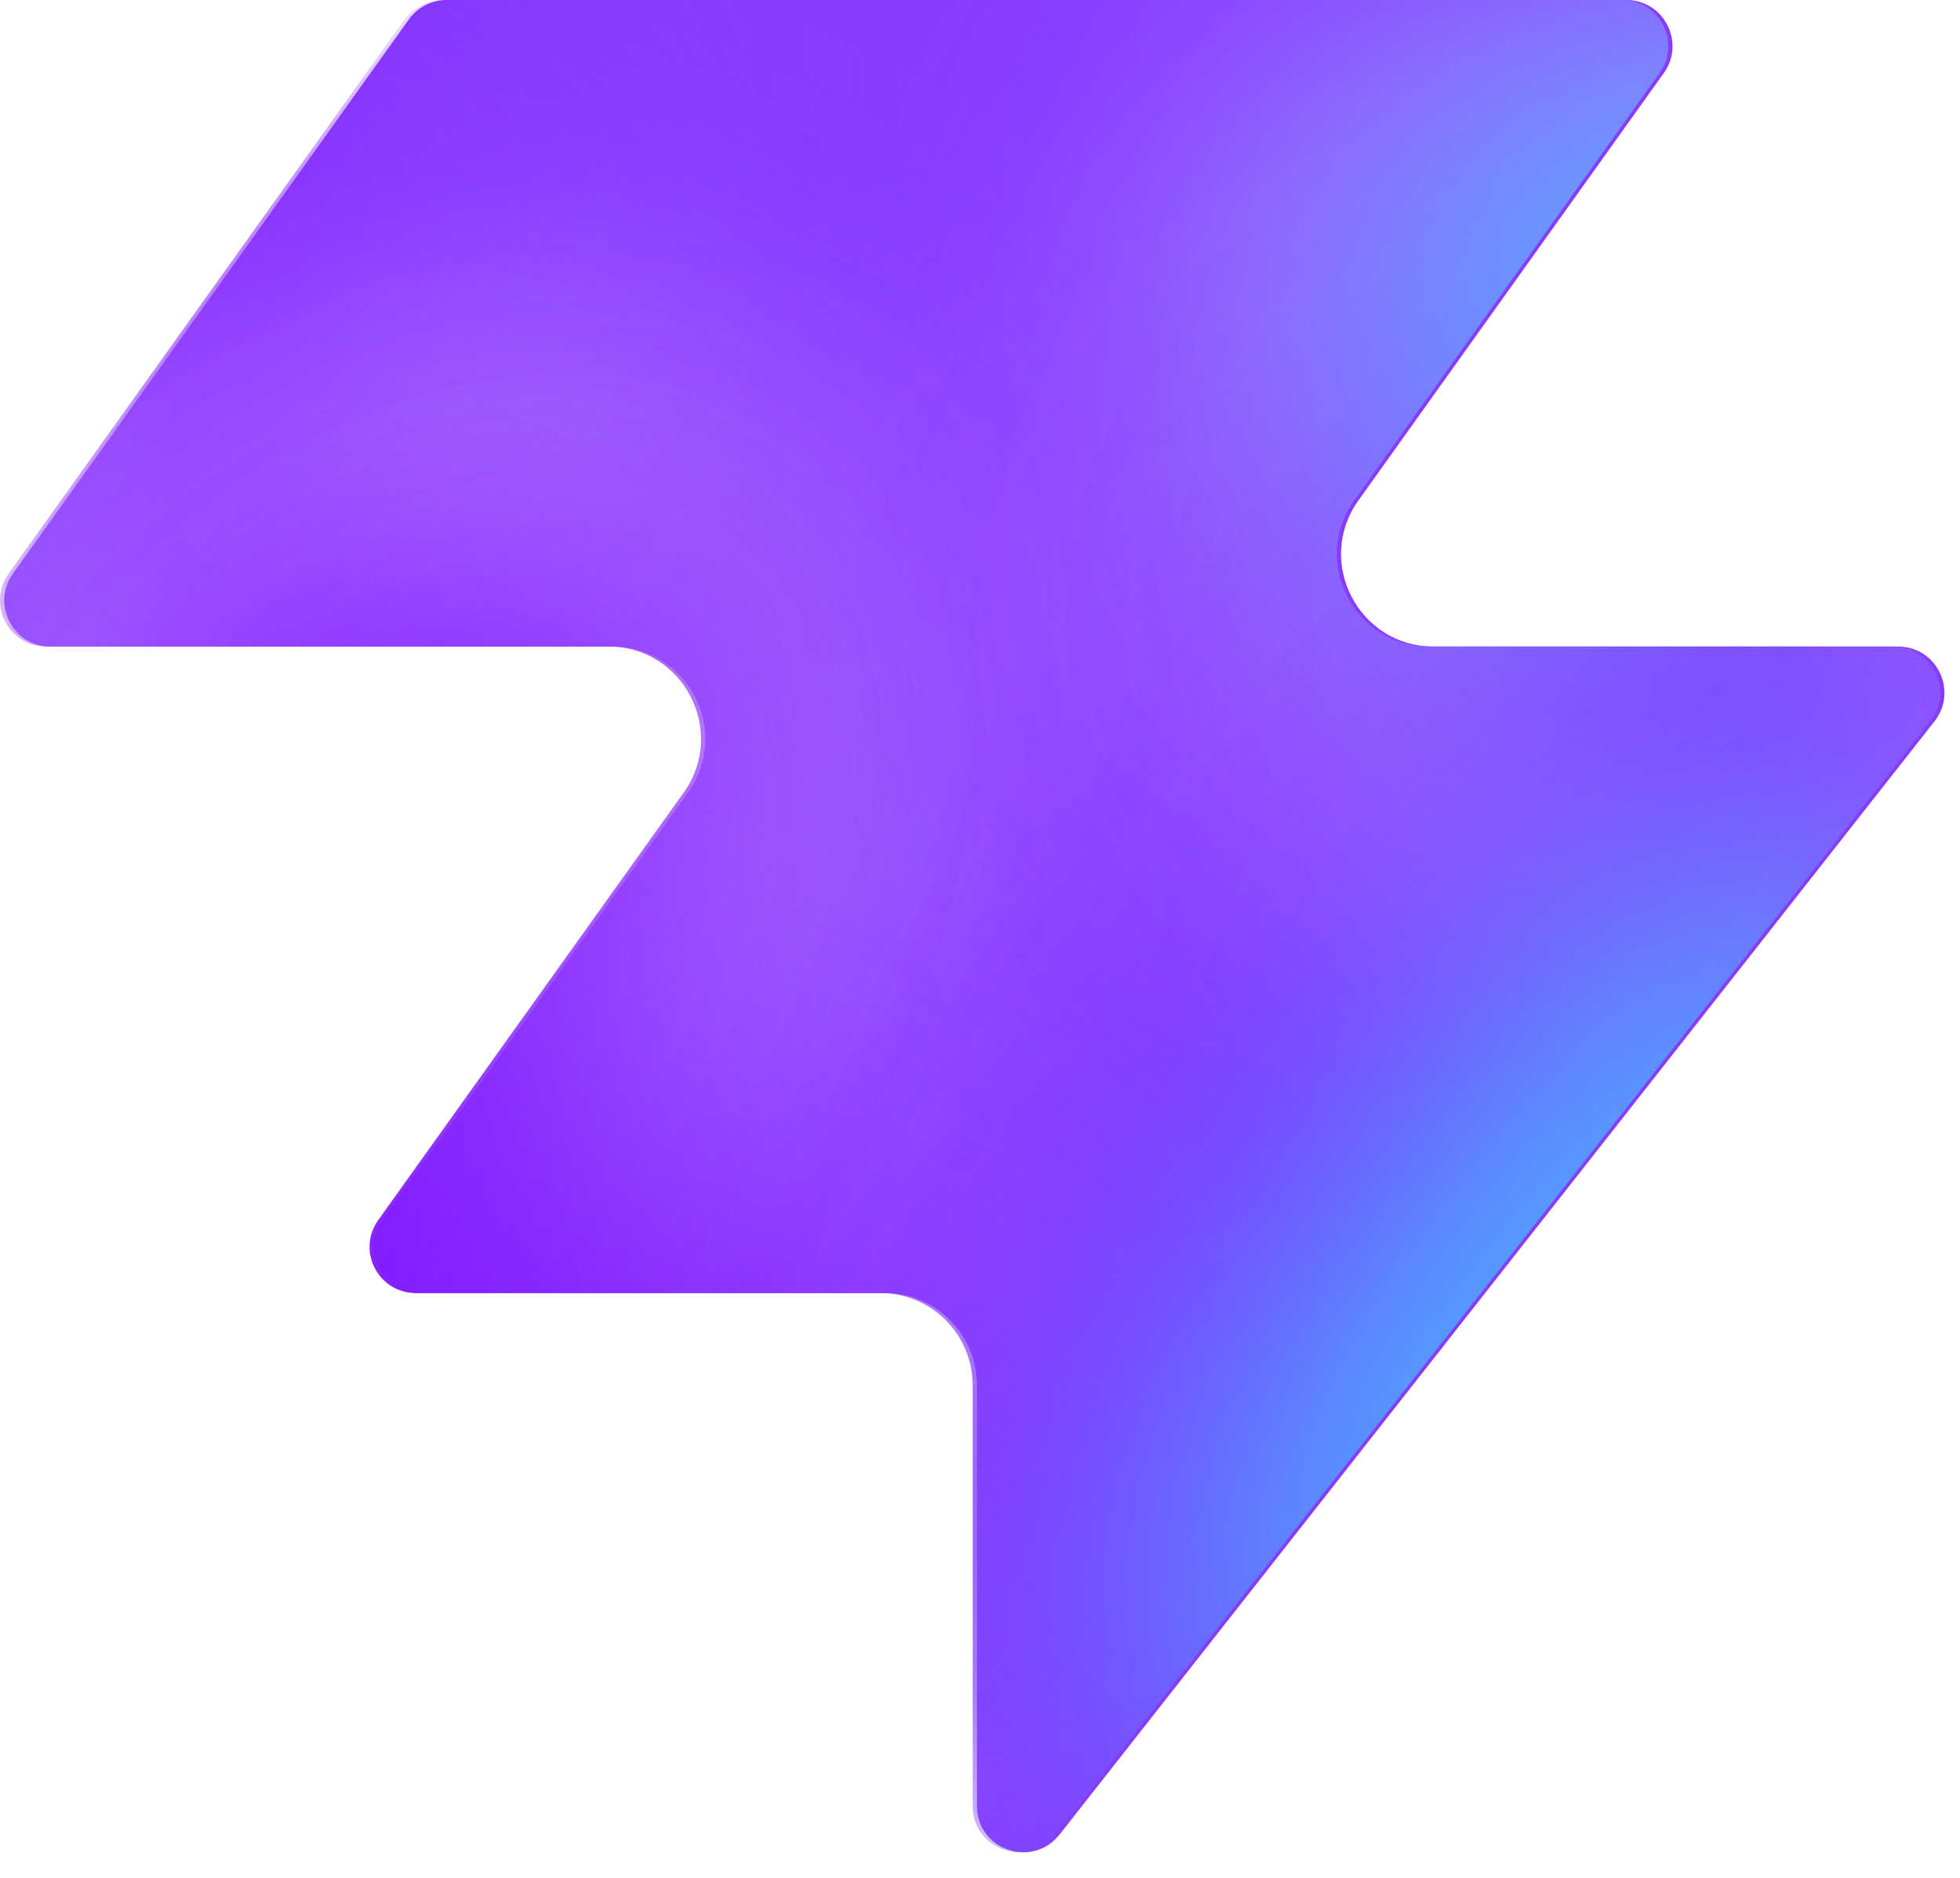
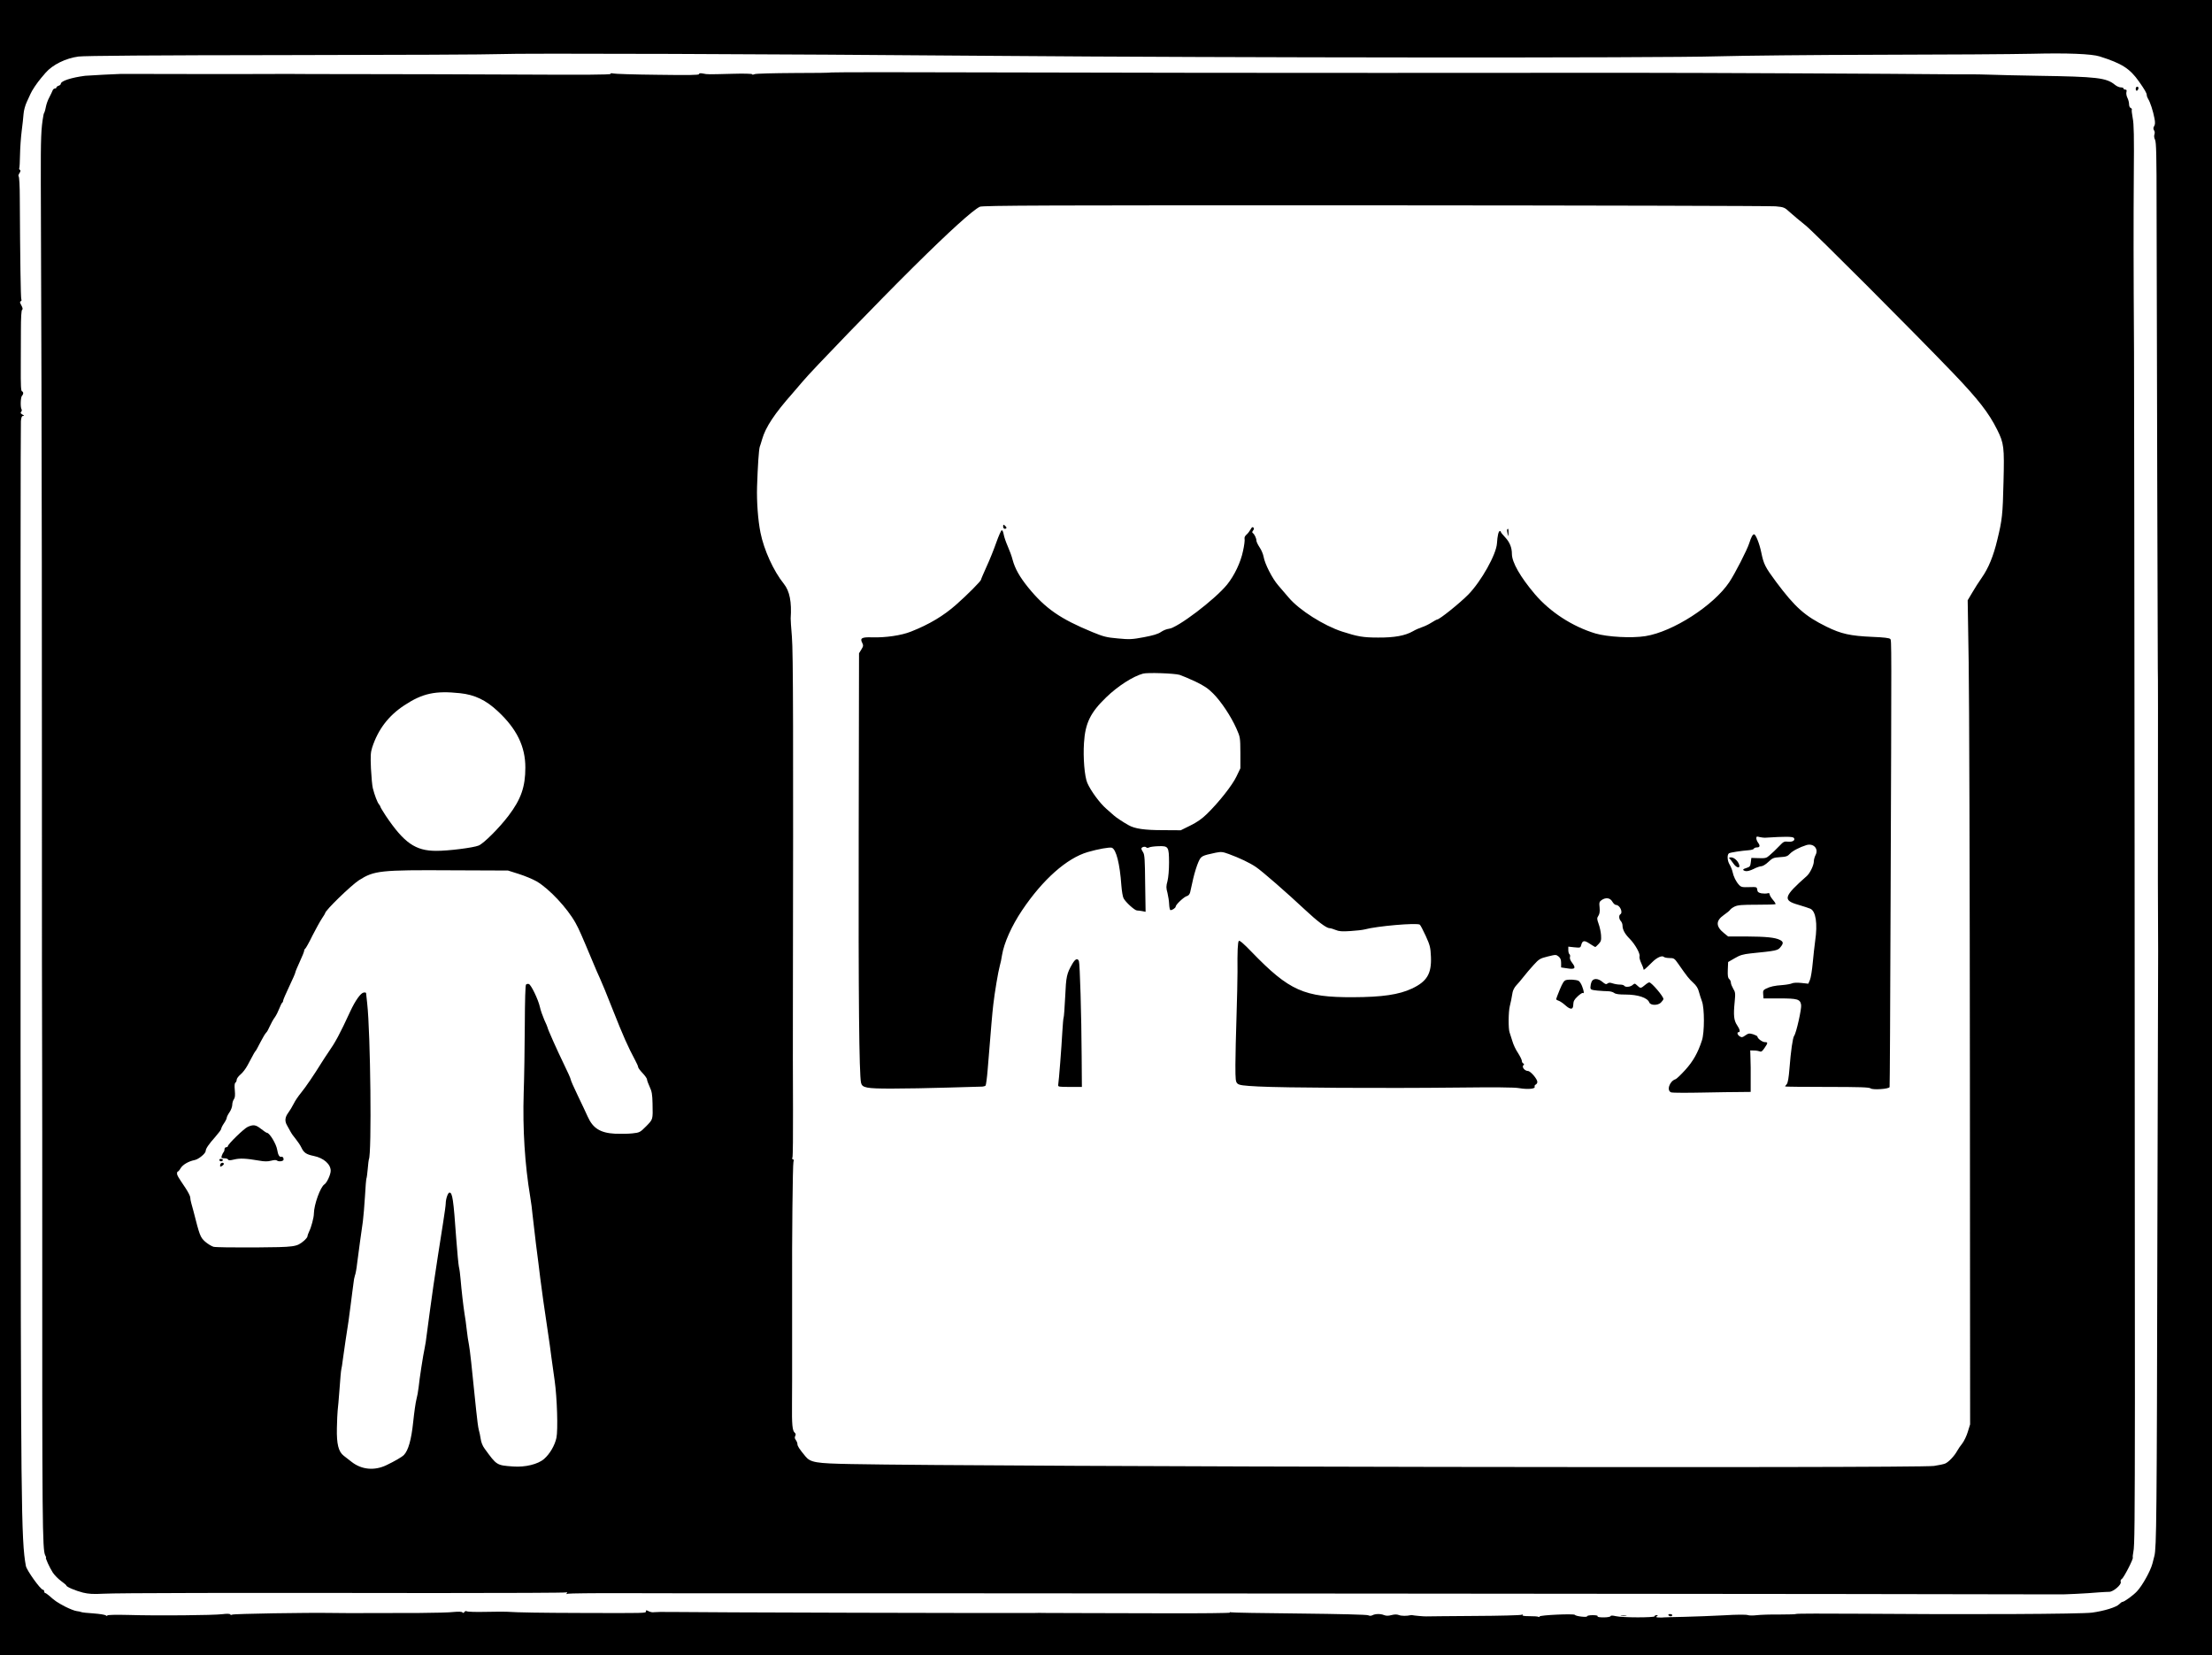
- <svg xmlns="http://www.w3.org/2000/svg" width="48" height="46" fill="none" viewBox="0 0 48 46">
-   <path fill="#863bff" d="M25.946 44.938c-.664.845-2.021.375-2.021-.698V33.937a2.26 2.26 0 0 0-2.262-2.262H10.287c-.92 0-1.456-1.04-.92-1.788l7.48-10.471c1.07-1.497 0-3.578-1.842-3.578H1.237c-.92 0-1.456-1.04-.92-1.788L10.013.474c.214-.297.556-.474.92-.474h28.894c.92 0 1.456 1.04.92 1.788l-7.48 10.471c-1.07 1.498 0 3.579 1.842 3.579h11.377c.943 0 1.473 1.088.89 1.83L25.947 44.94z" style="fill:#863bff;fill:color(display-p3 .525 .23 1);fill-opacity:1" />
-   <mask id="a" width="48" height="46" x="0" y="0" maskUnits="userSpaceOnUse" style="mask-type:alpha">
-     <path fill="#000" d="M25.842 44.938c-.664.844-2.021.375-2.021-.698V33.937a2.26 2.26 0 0 0-2.262-2.262H10.183c-.92 0-1.456-1.04-.92-1.788l7.48-10.471c1.07-1.498 0-3.579-1.842-3.579H1.133c-.92 0-1.456-1.04-.92-1.787L9.91.473c.214-.297.556-.474.92-.474h28.894c.92 0 1.456 1.04.92 1.788l-7.48 10.471c-1.07 1.498 0 3.578 1.842 3.578h11.377c.943 0 1.473 1.088.89 1.832L25.843 44.94z" style="fill:#000;fill-opacity:1" />
-   </mask>
-   <g mask="url(#a)">
-     <g filter="url(#b)">
-       <ellipse cx="5.508" cy="14.704" fill="#ede6ff" rx="5.508" ry="14.704" style="fill:#ede6ff;fill:color(display-p3 .927 .903 1);fill-opacity:1" transform="matrix(.00324 1 1 -.00324 -4.47 31.516)" />
-     </g>
-     <g filter="url(#c)">
-       <ellipse cx="10.399" cy="29.851" fill="#ede6ff" rx="10.399" ry="29.851" style="fill:#ede6ff;fill:color(display-p3 .927 .903 1);fill-opacity:1" transform="matrix(.00324 1 1 -.00324 -39.328 7.883)" />
-     </g>
-     <g filter="url(#d)">
-       <ellipse cx="5.508" cy="30.487" fill="#7e14ff" rx="5.508" ry="30.487" style="fill:#7e14ff;fill:color(display-p3 .492 .077 1);fill-opacity:1" transform="rotate(89.814 -25.913 -14.639)scale(1 -1)" />
-     </g>
-     <g filter="url(#e)">
-       <ellipse cx="5.508" cy="30.599" fill="#7e14ff" rx="5.508" ry="30.599" style="fill:#7e14ff;fill:color(display-p3 .492 .077 1);fill-opacity:1" transform="rotate(89.814 -32.644 -3.334)scale(1 -1)" />
-     </g>
-     <g filter="url(#f)">
-       <ellipse cx="5.508" cy="30.599" fill="#7e14ff" rx="5.508" ry="30.599" style="fill:#7e14ff;fill:color(display-p3 .492 .077 1);fill-opacity:1" transform="matrix(.00324 1 1 -.00324 -34.34 30.47)" />
-     </g>
-     <g filter="url(#g)">
-       <ellipse cx="14.072" cy="22.078" fill="#ede6ff" rx="14.072" ry="22.078" style="fill:#ede6ff;fill:color(display-p3 .927 .903 1);fill-opacity:1" transform="rotate(93.35 24.506 48.493)scale(-1 1)" />
-     </g>
-     <g filter="url(#h)">
-       <ellipse cx="3.47" cy="21.501" fill="#7e14ff" rx="3.47" ry="21.501" style="fill:#7e14ff;fill:color(display-p3 .492 .077 1);fill-opacity:1" transform="rotate(89.009 28.708 47.59)scale(-1 1)" />
-     </g>
-     <g filter="url(#i)">
-       <ellipse cx="3.47" cy="21.501" fill="#7e14ff" rx="3.47" ry="21.501" style="fill:#7e14ff;fill:color(display-p3 .492 .077 1);fill-opacity:1" transform="rotate(89.009 28.708 47.59)scale(-1 1)" />
-     </g>
-     <g filter="url(#j)">
-       <ellipse cx=".387" cy="8.972" fill="#7e14ff" rx="4.407" ry="29.108" style="fill:#7e14ff;fill:color(display-p3 .492 .077 1);fill-opacity:1" transform="rotate(39.51 .387 8.972)" />
-     </g>
-     <g filter="url(#k)">
-       <ellipse cx="47.523" cy="-6.092" fill="#7e14ff" rx="4.407" ry="29.108" style="fill:#7e14ff;fill:color(display-p3 .492 .077 1);fill-opacity:1" transform="rotate(37.892 47.523 -6.092)" />
-     </g>
-     <g filter="url(#l)">
-       <ellipse cx="41.412" cy="6.333" fill="#47bfff" rx="5.971" ry="9.665" style="fill:#47bfff;fill:color(display-p3 .28 .748 1);fill-opacity:1" transform="rotate(37.892 41.412 6.333)" />
-     </g>
-     <g filter="url(#m)">
-       <ellipse cx="-1.879" cy="38.332" fill="#7e14ff" rx="4.407" ry="29.108" style="fill:#7e14ff;fill:color(display-p3 .492 .077 1);fill-opacity:1" transform="rotate(37.892 -1.88 38.332)" />
-     </g>
-     <g filter="url(#n)">
-       <ellipse cx="-1.879" cy="38.332" fill="#7e14ff" rx="4.407" ry="29.108" style="fill:#7e14ff;fill:color(display-p3 .492 .077 1);fill-opacity:1" transform="rotate(37.892 -1.88 38.332)" />
-     </g>
-     <g filter="url(#o)">
-       <ellipse cx="35.651" cy="29.907" fill="#7e14ff" rx="4.407" ry="29.108" style="fill:#7e14ff;fill:color(display-p3 .492 .077 1);fill-opacity:1" transform="rotate(37.892 35.651 29.907)" />
-     </g>
-     <g filter="url(#p)">
-       <ellipse cx="38.418" cy="32.4" fill="#47bfff" rx="5.971" ry="15.297" style="fill:#47bfff;fill:color(display-p3 .28 .748 1);fill-opacity:1" transform="rotate(37.892 38.418 32.4)" />
-     </g>
+ <svg xmlns="http://www.w3.org/2000/svg" version="1.0" width="2000pt" height="1496pt" viewBox="0 0 2000 1496" preserveAspectRatio="xMidYMid meet">
+   <g transform="translate(0,1496) scale(0.1,-0.1)" fill="#000000" stroke="none">
+     <path d="M0 7480 l0 -7480 10000 0 10000 0 0 7480 0 7480 -10000 0 -10000 0 0 -7480z m9010 6975 c2075 -17 5985 -20 6525 -4 209 6 862 13 1450 14 589 1 1214 5 1390 9 315 8 538 -1 609 -24 203 -64 274 -110 358 -230 50 -71 68 -103 68 -118 0 -10 6 -26 13 -37 17 -25 45 -110 57 -176 7 -36 6 -55 -3 -69 -9 -15 -9 -25 -1 -38 7 -10 8 -26 3 -38 -4 -13 -2 -32 6 -47 11 -21 14 -143 14 -614 2 -1092 10 -4148 11 -4168 2 -25 2 -474 1 -1370 -1 -385 0 -799 1 -920 1 -121 1 -240 1 -265 0 -25 -3 -1188 -7 -2585 -5 -2548 -8 -2806 -27 -2880 -6 -22 -14 -53 -18 -70 -18 -67 -91 -198 -139 -249 -34 -37 -116 -96 -132 -96 -5 0 -18 -9 -28 -20 -26 -28 -137 -62 -247 -77 -102 -13 -1129 -18 -2092 -10 -321 2 -583 2 -583 -2 0 -3 -66 -5 -148 -5 -81 1 -174 -2 -207 -6 -33 -4 -70 -4 -83 1 -14 5 -101 5 -210 -2 -103 -5 -266 -12 -362 -14 -96 -2 -179 -4 -185 -5 -5 -1 -26 -2 -45 -1 -27 1 -31 4 -20 11 13 8 12 10 -2 10 -10 0 -18 -4 -18 -10 0 -13 -291 -13 -350 1 -31 7 -46 7 -48 0 -2 -6 -30 -11 -63 -11 -38 0 -58 4 -54 10 4 6 -13 10 -44 10 -28 0 -51 -4 -51 -10 0 -12 -103 0 -111 13 -8 12 -319 -2 -319 -15 0 -5 -5 -6 -10 -3 -6 4 -42 6 -80 6 -49 0 -69 3 -64 11 5 8 3 8 -7 2 -8 -5 -201 -10 -429 -11 -228 -2 -424 -3 -435 -4 -21 -1 -116 8 -125 11 -3 1 -9 1 -15 0 -35 -8 -84 -8 -106 1 -19 7 -39 7 -67 0 -29 -8 -48 -8 -69 0 -31 13 -79 12 -105 -2 -12 -6 -25 -6 -37 0 -11 6 -253 12 -626 16 -334 3 -612 8 -616 11 -5 3 -9 2 -9 -3 0 -4 -258 -7 -573 -6 -314 1 -671 2 -792 2 -121 0 -256 1 -300 1 -44 1 -87 1 -95 0 -125 -3 -3117 5 -3295 9 -71 1 -140 0 -151 -2 -12 -3 -33 1 -48 8 -22 12 -26 12 -26 -1 0 -16 6 -16 -595 -14 -351 1 -559 4 -665 11 -14 1 -97 1 -186 -1 -88 -2 -166 0 -173 5 -8 4 -17 2 -22 -6 -6 -10 -11 -11 -19 -3 -6 6 -34 7 -78 3 -37 -5 -175 -8 -307 -9 -132 0 -339 0 -460 -1 -121 -1 -269 0 -330 1 -225 4 -892 -7 -905 -15 -7 -4 -15 -3 -19 2 -4 7 -30 7 -71 2 -80 -10 -586 -15 -848 -7 -121 3 -192 1 -192 -5 0 -6 -5 -5 -13 1 -7 6 -57 14 -112 18 -55 3 -104 9 -110 12 -5 3 -24 7 -42 9 -18 2 -66 21 -107 42 -72 38 -91 52 -144 99 -14 12 -29 22 -33 22 -5 0 -9 7 -9 15 0 8 -6 15 -12 15 -22 1 -147 176 -154 215 -43 229 -46 553 -48 4670 -1 3993 0 5638 3 5678 3 35 8 47 20 47 12 1 10 4 -7 13 -16 10 -19 16 -11 24 6 6 8 17 4 23 -12 19 -9 110 4 123 14 14 14 34 1 39 -11 3 -13 47 -12 233 1 72 1 213 1 314 0 123 4 186 11 191 8 5 5 17 -7 40 -14 24 -15 34 -5 37 6 3 9 10 5 16 -6 9 -11 374 -14 919 0 103 -5 190 -10 193 -5 4 -2 17 7 30 10 16 12 25 4 30 -6 3 -8 10 -6 14 3 4 6 59 7 122 1 63 8 159 15 214 7 55 15 125 17 155 2 31 15 79 30 110 14 30 28 62 32 70 12 30 61 103 97 145 9 11 27 32 40 47 63 73 183 132 298 147 58 7 658 12 1880 13 987 1 1854 5 1925 9 180 9 2462 1 4495 -16z" />
+     <path d="M7518 14305 c-2 -3 -154 -5 -337 -5 -183 -1 -344 -5 -357 -10 -14 -6 -24 -6 -24 -1 0 5 -78 7 -177 4 -234 -6 -223 -6 -265 2 -26 5 -38 3 -38 -5 0 -9 -93 -10 -377 -6 -208 2 -388 8 -400 12 -14 4 -23 2 -23 -4 0 -8 -246 -9 -807 -6 -445 2 -1089 4 -1433 4 -344 0 -663 1 -710 2 -47 0 -94 0 -105 -1 -16 -1 -1329 0 -1370 1 -28 0 -295 -14 -325 -17 -125 -16 -220 -47 -220 -72 0 -6 -9 -15 -20 -18 -11 -3 -20 -11 -20 -16 0 -5 -6 -9 -14 -9 -7 0 -17 -8 -20 -17 -4 -10 -17 -38 -30 -63 -14 -25 -27 -63 -31 -85 -4 -22 -10 -44 -13 -50 -4 -5 -8 -17 -9 -25 -22 -121 -25 -200 -24 -615 1 -253 4 -1074 6 -1825 3 -751 4 -2344 4 -3540 0 -1196 0 -2373 2 -2615 1 -242 1 -888 1 -1435 -1 -2707 1 -2940 27 -2989 7 -12 9 -21 7 -21 -9 0 33 -91 62 -136 15 -22 48 -56 74 -75 26 -19 48 -37 48 -41 0 -12 83 -47 150 -64 51 -12 91 -15 185 -10 132 7 1167 9 2992 6 651 0 1188 2 1194 6 8 5 9 3 4 -6 -6 -10 -4 -12 10 -6 10 3 234 6 499 5 264 -1 495 -1 511 -1 70 3 12434 -7 12470 -10 33 -2 250 8 360 18 39 3 82 5 96 5 36 0 112 65 104 89 -4 11 0 22 9 27 18 10 107 183 100 194 -2 4 0 27 5 52 11 45 13 248 14 1392 1 999 -6 9106 -8 9455 -5 787 -5 1182 -2 1595 3 355 1 464 -10 518 -7 37 -11 72 -8 77 3 4 -2 10 -10 14 -9 3 -15 18 -15 35 0 16 -7 41 -15 57 -8 16 -12 39 -9 51 5 17 2 23 -10 23 -9 0 -16 5 -16 10 0 6 -11 10 -24 10 -14 0 -37 10 -53 23 -78 64 -160 74 -698 82 -170 3 -366 7 -435 10 -69 2 -147 4 -175 3 -27 -1 -140 0 -250 1 -346 4 -2193 13 -2830 13 -335 0 -1346 0 -2245 -1 -899 0 -2385 1 -3301 4 -916 3 -1668 3 -1671 0z m8536 -1210 c76 -7 81 -9 131 -55 29 -26 93 -80 141 -118 75 -60 965 -951 1331 -1332 229 -239 325 -362 401 -515 61 -122 65 -157 57 -469 -7 -299 -12 -344 -56 -525 -35 -147 -80 -257 -142 -345 -25 -35 -63 -95 -85 -133 l-41 -69 9 -560 c5 -307 10 -1983 11 -3724 l2 -3165 -21 -68 c-11 -37 -34 -84 -50 -105 -16 -20 -37 -50 -46 -67 -25 -46 -79 -103 -110 -115 -16 -6 -60 -15 -100 -21 -146 -22 -8578 -7 -9791 17 -319 6 -367 14 -413 70 -57 69 -72 93 -72 111 0 10 -7 26 -15 37 -10 13 -11 24 -5 36 7 13 5 21 -4 29 -22 18 -27 73 -25 266 1 99 1 194 1 210 0 17 0 201 0 410 0 209 0 396 0 415 -2 436 5 1125 12 1148 5 14 3 22 -4 22 -8 0 -9 7 -5 18 4 9 6 206 5 437 -1 231 -2 641 -1 910 4 2479 3 3219 -9 3360 -7 83 -12 157 -11 165 10 149 -9 247 -62 313 -93 115 -180 307 -211 462 -23 114 -35 282 -31 415 6 187 16 333 24 360 5 14 15 45 22 70 31 109 113 232 275 415 29 33 69 80 90 105 75 92 705 743 1009 1043 319 316 531 508 594 538 23 12 591 14 3572 13 1949 -1 3579 -5 3623 -9z m-11894 -4401 c132 -14 233 -62 341 -163 171 -159 249 -318 249 -509 0 -174 -39 -286 -151 -434 -83 -110 -225 -252 -271 -271 -48 -20 -279 -49 -385 -48 -187 0 -290 72 -455 317 -26 40 -48 76 -48 80 0 4 -6 15 -13 23 -15 17 -40 83 -56 146 -6 23 -13 103 -17 178 -5 114 -3 146 11 190 53 163 147 287 290 381 165 109 280 134 505 110z m531 -1634 c54 -17 126 -47 161 -67 114 -67 277 -241 352 -376 32 -58 52 -104 158 -357 21 -52 50 -117 63 -145 13 -27 67 -158 119 -291 89 -225 134 -327 199 -448 15 -27 27 -55 27 -62 0 -7 18 -31 40 -54 22 -23 40 -49 40 -57 0 -9 11 -39 24 -67 20 -42 24 -69 26 -151 3 -148 5 -141 -57 -205 -56 -56 -60 -58 -126 -65 -37 -4 -107 -5 -155 -3 -134 7 -201 49 -248 154 -14 32 -55 118 -90 191 -35 72 -64 138 -64 146 0 7 -29 72 -64 143 -58 119 -146 316 -146 328 0 3 -13 34 -29 68 -15 35 -34 88 -40 118 -15 65 -78 197 -99 205 -9 3 -20 1 -26 -5 -6 -6 -10 -140 -11 -367 -1 -197 -5 -473 -10 -613 -10 -324 10 -645 59 -938 8 -48 18 -121 21 -162 4 -41 18 -160 31 -265 14 -104 31 -244 39 -310 13 -103 32 -243 76 -535 6 -36 16 -114 24 -175 8 -60 22 -157 30 -215 22 -155 31 -445 16 -517 -15 -69 -60 -146 -112 -191 -55 -48 -171 -76 -279 -68 -151 11 -148 10 -258 161 -19 25 -32 59 -36 90 -4 28 -12 64 -17 80 -5 17 -16 98 -24 180 -41 406 -56 544 -65 590 -6 28 -15 88 -20 135 -5 47 -14 112 -20 145 -11 70 -27 208 -36 315 -3 41 -10 91 -15 110 -4 19 -15 134 -24 255 -25 352 -34 415 -61 415 -14 0 -34 -58 -34 -100 0 -14 -11 -92 -24 -175 -27 -166 -70 -449 -87 -565 -5 -41 -19 -138 -30 -215 -11 -77 -24 -178 -30 -224 -5 -46 -14 -102 -19 -125 -14 -62 -48 -283 -55 -356 -4 -36 -13 -85 -20 -110 -7 -25 -20 -116 -29 -203 -17 -162 -44 -257 -84 -299 -19 -19 -83 -56 -158 -92 -109 -52 -224 -41 -314 29 -25 19 -57 44 -72 56 -48 37 -65 106 -62 249 1 69 5 141 7 160 3 19 10 107 17 195 6 88 13 167 16 177 3 9 9 49 14 90 5 40 16 116 24 168 23 144 33 216 46 320 6 52 14 109 16 125 3 17 7 50 10 75 2 25 8 56 13 70 6 14 15 63 20 110 6 47 18 135 26 195 9 61 20 144 26 185 5 41 14 143 19 227 4 84 11 156 13 160 3 5 8 44 12 88 4 44 8 82 10 85 27 45 15 1144 -15 1410 -5 47 -10 89 -10 93 0 5 -10 7 -22 5 -27 -4 -76 -73 -120 -168 -98 -212 -135 -280 -201 -375 -15 -22 -42 -62 -59 -90 -70 -113 -145 -223 -186 -273 -24 -29 -55 -74 -67 -100 -13 -26 -35 -62 -49 -81 -29 -39 -33 -74 -12 -111 8 -14 22 -39 31 -56 9 -18 31 -49 49 -70 18 -22 41 -56 51 -77 22 -47 44 -62 112 -76 89 -18 153 -74 153 -134 0 -34 -35 -110 -57 -123 -36 -23 -94 -182 -95 -264 0 -35 -24 -125 -43 -162 -8 -17 -15 -37 -15 -44 0 -7 -15 -25 -32 -40 -67 -55 -75 -57 -443 -60 -187 -1 -356 1 -375 6 -19 6 -53 27 -76 47 -44 40 -49 56 -105 276 -6 23 -15 56 -20 73 -5 17 -9 40 -9 51 0 11 -19 48 -42 83 -73 109 -77 115 -77 133 -1 9 3 17 7 17 4 0 16 14 25 30 20 33 72 63 127 74 36 7 100 60 100 83 0 20 28 61 87 127 29 33 53 65 53 72 0 7 11 30 25 50 14 20 25 43 25 50 0 7 11 30 25 50 14 20 25 51 25 68 0 17 7 39 15 50 10 13 12 35 8 81 -4 41 -2 65 6 69 6 4 11 16 11 26 0 10 15 31 34 47 19 15 48 53 64 83 57 108 67 125 73 130 4 3 23 39 44 80 21 41 44 79 51 85 7 5 22 32 33 58 12 26 31 62 45 80 13 18 31 54 41 80 10 26 22 50 26 53 5 3 9 11 9 19 0 7 25 65 55 128 30 63 55 120 55 126 0 6 18 50 40 97 22 47 40 92 40 99 0 8 4 16 10 20 5 3 35 56 65 118 31 61 70 131 86 155 16 24 29 45 29 48 0 24 232 249 305 297 138 88 191 94 844 90 l504 -2 98 -31z" />
+     <path d="M9070 10201 c0 -12 6 -21 15 -21 8 0 15 4 15 9 0 5 -7 14 -15 21 -13 10 -15 9 -15 -9z" />
+     <path d="M11307 10174 c-9 -16 -25 -37 -37 -47 -14 -12 -20 -26 -17 -38 3 -11 -3 -60 -14 -109 -21 -103 -78 -222 -144 -304 -111 -136 -451 -394 -528 -400 -18 -2 -49 -14 -69 -28 -27 -19 -72 -32 -156 -48 -107 -20 -130 -21 -235 -11 -102 9 -129 16 -229 57 -292 120 -427 214 -581 403 -79 98 -120 171 -142 253 -7 29 -27 83 -43 119 -16 36 -33 85 -37 108 -4 24 -12 40 -18 38 -6 -2 -28 -52 -49 -111 -21 -60 -60 -158 -88 -218 -27 -60 -50 -113 -50 -118 0 -12 -125 -138 -224 -225 -114 -101 -244 -179 -409 -244 -87 -35 -232 -56 -355 -52 -89 3 -108 -8 -87 -48 12 -25 12 -31 -7 -62 l-21 -34 -3 -1650 c-3 -1463 4 -2150 21 -2232 10 -46 48 -53 277 -53 117 0 346 4 508 9 162 5 304 9 314 9 10 1 23 5 27 9 4 4 13 69 19 143 33 408 41 504 51 590 12 106 44 298 59 351 6 19 15 62 20 96 18 110 87 264 181 404 187 279 405 472 594 527 92 27 199 46 218 39 39 -15 72 -143 86 -342 4 -49 12 -101 20 -115 19 -36 101 -110 121 -110 10 0 31 -3 48 -6 l30 -6 -4 257 c-2 213 -5 260 -18 280 -9 13 -16 28 -16 34 0 14 32 23 43 12 6 -6 17 -7 27 -1 10 5 47 10 84 11 91 3 95 -4 96 -148 0 -66 -6 -135 -14 -167 -13 -47 -13 -62 0 -108 7 -29 14 -75 15 -101 1 -26 6 -50 10 -53 11 -6 49 18 49 31 0 18 76 89 101 95 15 4 25 16 30 35 4 17 17 73 28 125 12 52 33 118 46 147 25 56 30 58 156 85 51 10 62 9 120 -12 96 -35 188 -79 243 -116 56 -37 285 -237 446 -388 110 -103 193 -166 221 -166 9 0 34 -7 55 -16 31 -13 58 -15 134 -10 52 3 111 10 130 15 110 30 468 61 497 43 6 -4 30 -50 54 -102 39 -86 43 -104 47 -189 6 -153 -36 -223 -172 -287 -118 -55 -268 -77 -531 -78 -444 -2 -578 58 -917 408 -70 73 -110 108 -117 101 -10 -11 -14 -93 -12 -280 0 -66 -4 -248 -9 -405 -5 -157 -10 -353 -10 -436 0 -137 2 -153 19 -169 16 -14 50 -19 188 -26 223 -12 1143 -17 1783 -10 346 4 535 3 575 -5 77 -13 148 -7 141 12 -3 8 1 17 9 20 8 4 15 14 15 24 0 27 -62 99 -85 99 -29 1 -57 35 -42 51 9 10 9 14 0 17 -7 3 -13 13 -13 23 0 10 -16 42 -35 72 -20 29 -43 78 -51 108 -9 30 -20 65 -25 78 -12 31 -11 187 2 237 10 41 15 65 25 124 3 19 18 47 32 62 15 15 45 51 67 79 22 28 63 77 92 108 48 53 58 59 127 76 73 18 75 18 98 0 17 -14 23 -29 23 -59 l0 -40 54 -8 c71 -12 83 1 47 48 -18 23 -25 42 -21 54 3 11 1 22 -5 26 -5 3 -10 20 -10 37 l0 31 55 -6 c52 -5 55 -4 61 18 11 45 28 48 77 15 25 -16 47 -30 51 -30 3 0 16 12 30 27 22 23 25 35 22 80 -2 29 -12 75 -22 102 -16 45 -16 52 -2 73 11 17 14 39 11 74 -5 45 -3 53 18 68 38 26 77 21 97 -14 9 -16 24 -30 33 -30 35 0 66 -68 39 -85 -15 -9 -12 -44 5 -61 8 -9 15 -26 15 -39 0 -38 21 -77 66 -122 49 -50 96 -135 88 -158 -3 -8 3 -35 15 -60 12 -25 21 -50 21 -56 0 -12 11 -3 80 65 41 41 88 62 104 46 5 -5 29 -10 52 -10 38 0 44 -3 78 -52 80 -115 97 -136 135 -171 27 -24 44 -50 51 -79 6 -24 19 -63 28 -88 24 -62 24 -284 0 -355 -36 -111 -80 -189 -151 -267 -39 -43 -78 -80 -87 -83 -57 -18 -85 -108 -37 -120 12 -3 137 -4 277 -1 140 3 296 5 347 5 l92 1 0 103 c0 56 0 109 0 117 0 8 -1 47 -2 85 l-2 70 35 -1 c19 0 42 -4 52 -8 12 -6 23 2 42 31 32 46 32 53 3 53 -23 0 -67 33 -67 50 0 5 -18 14 -39 21 -35 10 -42 9 -70 -10 -26 -19 -33 -20 -51 -9 -21 13 -28 38 -10 38 17 0 11 26 -14 63 -29 43 -34 89 -22 209 8 80 6 90 -13 121 -11 19 -21 43 -21 54 0 12 -7 26 -15 33 -12 10 -15 30 -13 83 l3 71 59 34 c49 29 75 36 145 44 228 23 245 26 268 55 30 36 29 50 -4 67 -44 22 -126 30 -303 31 l-165 0 -37 30 c-75 60 -76 112 -3 163 28 19 54 41 58 48 4 7 23 21 42 30 28 13 67 16 197 16 90 0 167 2 171 5 4 2 -6 20 -23 39 -16 19 -30 42 -30 50 0 11 -6 13 -20 9 -10 -3 -35 -3 -54 0 -28 6 -35 12 -38 33 -3 25 -5 25 -73 23 -62 -2 -73 0 -92 21 -27 29 -49 74 -58 117 -4 19 -16 48 -26 65 -22 35 -25 91 -6 103 12 7 104 22 182 28 22 2 41 8 43 14 2 6 15 11 28 11 27 0 30 16 9 44 -8 11 -15 28 -15 39 0 16 4 18 28 11 15 -4 41 -7 57 -6 171 11 244 11 254 -2 17 -21 -12 -39 -54 -34 -32 4 -41 -1 -73 -35 -20 -21 -43 -44 -51 -51 -7 -6 -26 -23 -42 -38 -27 -24 -36 -27 -97 -25 l-67 2 -5 -40 c-4 -35 -9 -41 -37 -50 -39 -11 -42 -21 -10 -29 14 -3 41 4 72 19 26 14 59 25 71 25 12 0 40 17 63 39 37 35 46 39 105 43 55 3 69 8 90 31 24 26 88 59 149 78 64 19 112 -33 83 -89 -9 -17 -16 -43 -16 -58 0 -35 -35 -107 -63 -132 -212 -187 -221 -220 -76 -261 46 -14 94 -29 107 -35 50 -22 67 -134 44 -291 -6 -44 -16 -133 -22 -199 -6 -65 -17 -134 -25 -153 l-15 -35 -64 7 c-39 4 -72 2 -84 -4 -10 -5 -48 -12 -83 -15 -75 -5 -114 -14 -152 -33 -24 -12 -28 -19 -25 -51 l3 -37 145 0 c163 0 186 -7 195 -58 6 -32 -44 -256 -63 -280 -13 -17 -30 -138 -42 -291 -7 -89 -15 -135 -25 -146 -8 -9 -15 -18 -15 -21 0 -2 170 -4 378 -4 296 0 382 -3 395 -13 19 -16 167 -6 172 12 2 6 6 763 9 1681 9 2397 9 2354 -3 2369 -8 9 -57 15 -159 19 -204 9 -284 27 -417 92 -197 97 -284 175 -456 405 -100 135 -112 159 -134 265 -16 79 -50 165 -65 165 -13 0 -26 -23 -44 -80 -19 -60 -130 -277 -181 -353 -142 -211 -508 -447 -757 -487 -125 -20 -343 -8 -453 24 -208 63 -409 193 -548 356 -131 155 -207 287 -207 363 0 57 -20 106 -60 149 -22 23 -40 45 -40 50 0 4 -4 8 -9 8 -12 0 -22 -44 -26 -111 -6 -100 -142 -343 -259 -463 -78 -79 -261 -226 -282 -226 -4 0 -28 -13 -53 -29 -25 -16 -64 -34 -86 -41 -22 -7 -58 -23 -80 -36 -70 -40 -166 -58 -315 -57 -136 0 -185 9 -325 54 -166 54 -387 194 -482 306 -27 31 -70 81 -96 112 -54 62 -121 194 -132 258 -4 23 -20 62 -36 85 -16 24 -29 51 -29 61 0 21 -18 59 -33 69 -7 4 -6 12 3 23 9 11 10 19 2 27 -7 7 -15 2 -25 -18z m-642 -1314 c22 -7 86 -34 142 -60 79 -38 115 -62 162 -109 72 -72 161 -206 210 -316 35 -79 35 -82 36 -220 l0 -140 -36 -75 c-38 -79 -156 -229 -266 -337 -44 -43 -89 -75 -150 -105 l-87 -43 -160 1 c-169 0 -256 13 -312 45 -49 27 -116 72 -134 89 -9 8 -40 35 -68 60 -58 50 -141 163 -171 233 -25 58 -39 228 -30 362 11 178 58 274 200 411 105 102 244 191 334 215 41 11 280 3 330 -11z" />
+     <path d="M13627 10173 c-2 -5 0 -21 4 -38 7 -29 7 -29 8 8 1 35 -3 46 -12 30z" />
+     <path d="M15635 7202 c6 -4 21 -24 35 -44 28 -43 66 -53 55 -15 -11 35 -46 67 -74 67 -14 0 -21 -4 -16 -8z" />
+     <path d="M9696 6248 c-51 -88 -57 -113 -65 -298 -5 -98 -11 -182 -14 -187 -3 -5 -8 -65 -12 -133 -7 -133 -31 -441 -37 -475 -3 -19 3 -20 105 -20 l109 0 -2 275 c-2 373 -16 841 -25 863 -12 28 -33 20 -59 -25z" />
+     <path d="M14160 6101 c-19 -5 -31 -24 -57 -86 -18 -44 -33 -83 -33 -87 0 -3 10 -10 23 -14 12 -4 39 -22 60 -41 48 -43 72 -41 72 8 1 29 9 44 39 72 21 20 42 34 47 31 14 -8 11 16 -7 63 -9 23 -24 45 -33 48 -25 10 -83 13 -111 6z" />
+     <path d="M14390 6084 c-6 -14 -10 -36 -10 -48 0 -21 6 -24 61 -30 34 -3 78 -6 98 -6 20 0 45 -7 55 -15 14 -11 45 -15 104 -15 112 0 198 -29 214 -71 11 -28 75 -29 104 -3 13 13 24 28 24 34 0 24 -108 150 -128 150 -6 0 -24 -11 -40 -25 -36 -30 -40 -31 -69 -3 -21 20 -24 20 -41 5 -20 -19 -67 -23 -77 -7 -3 6 -21 10 -39 10 -18 0 -47 5 -65 11 -24 8 -35 8 -46 -1 -12 -10 -21 -7 -46 14 -41 35 -86 35 -99 0z" />
+     <path d="M2240 4774 c-34 -15 -180 -157 -180 -175 0 -5 -7 -9 -15 -9 -8 0 -15 -8 -15 -18 0 -10 -4 -22 -9 -27 -5 -6 -12 -20 -16 -32 -6 -20 -3 -23 23 -23 17 0 32 -5 34 -11 3 -9 17 -9 55 0 53 13 108 10 225 -10 49 -9 78 -9 109 -1 31 8 47 8 56 0 7 -5 24 -7 37 -4 18 4 23 11 19 25 -3 11 -11 17 -17 15 -19 -7 -32 15 -40 64 -8 51 -69 152 -92 152 -5 0 -29 16 -53 35 -48 38 -69 42 -121 19z" />
+     <path d="M1985 4480 c-8 -13 15 -24 27 -12 6 6 4 11 -6 15 -8 3 -18 2 -21 -3z" />
+     <path d="M1997 4443 c-4 -3 -7 -12 -7 -20 0 -11 4 -11 19 -1 11 7 17 16 15 20 -6 10 -18 10 -27 1z" />
+     <path d="M19316 14173 c-9 -9 -7 -33 3 -33 12 0 22 28 12 34 -5 3 -11 3 -15 -1z" />
+     <path d="M15085 360 c3 -5 13 -10 21 -10 8 0 14 5 14 10 0 6 -9 10 -21 10 -11 0 -17 -4 -14 -10z" />
+     <path d="M14658 353 c12 -2 32 -2 45 0 12 2 2 4 -23 4 -25 0 -35 -2 -22 -4z" />
  </g>
-   <defs>
-     <filter id="b" width="60.045" height="41.654" x="-19.77" y="16.149" color-interpolation-filters="sRGB" filterUnits="userSpaceOnUse">
-       <feFlood flood-opacity="0" result="BackgroundImageFix" />
-       <feBlend in="SourceGraphic" in2="BackgroundImageFix" result="shape" />
-       <feGaussianBlur result="effect1_foregroundBlur_2002_17158" stdDeviation="7.659" />
-     </filter>
-     <filter id="c" width="90.34" height="51.437" x="-54.613" y="-7.533" color-interpolation-filters="sRGB" filterUnits="userSpaceOnUse">
-       <feFlood flood-opacity="0" result="BackgroundImageFix" />
-       <feBlend in="SourceGraphic" in2="BackgroundImageFix" result="shape" />
-       <feGaussianBlur result="effect1_foregroundBlur_2002_17158" stdDeviation="7.659" />
-     </filter>
-     <filter id="d" width="79.355" height="29.4" x="-49.64" y="2.03" color-interpolation-filters="sRGB" filterUnits="userSpaceOnUse">
-       <feFlood flood-opacity="0" result="BackgroundImageFix" />
-       <feBlend in="SourceGraphic" in2="BackgroundImageFix" result="shape" />
-       <feGaussianBlur result="effect1_foregroundBlur_2002_17158" stdDeviation="4.596" />
-     </filter>
-     <filter id="e" width="79.579" height="29.4" x="-45.045" y="20.029" color-interpolation-filters="sRGB" filterUnits="userSpaceOnUse">
-       <feFlood flood-opacity="0" result="BackgroundImageFix" />
-       <feBlend in="SourceGraphic" in2="BackgroundImageFix" result="shape" />
-       <feGaussianBlur result="effect1_foregroundBlur_2002_17158" stdDeviation="4.596" />
-     </filter>
-     <filter id="f" width="79.579" height="29.4" x="-43.513" y="21.178" color-interpolation-filters="sRGB" filterUnits="userSpaceOnUse">
-       <feFlood flood-opacity="0" result="BackgroundImageFix" />
-       <feBlend in="SourceGraphic" in2="BackgroundImageFix" result="shape" />
-       <feGaussianBlur result="effect1_foregroundBlur_2002_17158" stdDeviation="4.596" />
-     </filter>
-     <filter id="g" width="74.749" height="58.852" x="15.756" y="-17.901" color-interpolation-filters="sRGB" filterUnits="userSpaceOnUse">
-       <feFlood flood-opacity="0" result="BackgroundImageFix" />
-       <feBlend in="SourceGraphic" in2="BackgroundImageFix" result="shape" />
-       <feGaussianBlur result="effect1_foregroundBlur_2002_17158" stdDeviation="7.659" />
-     </filter>
-     <filter id="h" width="61.377" height="25.362" x="23.548" y="2.284" color-interpolation-filters="sRGB" filterUnits="userSpaceOnUse">
-       <feFlood flood-opacity="0" result="BackgroundImageFix" />
-       <feBlend in="SourceGraphic" in2="BackgroundImageFix" result="shape" />
-       <feGaussianBlur result="effect1_foregroundBlur_2002_17158" stdDeviation="4.596" />
-     </filter>
-     <filter id="i" width="61.377" height="25.362" x="23.548" y="2.284" color-interpolation-filters="sRGB" filterUnits="userSpaceOnUse">
-       <feFlood flood-opacity="0" result="BackgroundImageFix" />
-       <feBlend in="SourceGraphic" in2="BackgroundImageFix" result="shape" />
-       <feGaussianBlur result="effect1_foregroundBlur_2002_17158" stdDeviation="4.596" />
-     </filter>
-     <filter id="j" width="56.045" height="63.649" x="-27.636" y="-22.853" color-interpolation-filters="sRGB" filterUnits="userSpaceOnUse">
-       <feFlood flood-opacity="0" result="BackgroundImageFix" />
-       <feBlend in="SourceGraphic" in2="BackgroundImageFix" result="shape" />
-       <feGaussianBlur result="effect1_foregroundBlur_2002_17158" stdDeviation="4.596" />
-     </filter>
-     <filter id="k" width="54.814" height="64.646" x="20.116" y="-38.415" color-interpolation-filters="sRGB" filterUnits="userSpaceOnUse">
-       <feFlood flood-opacity="0" result="BackgroundImageFix" />
-       <feBlend in="SourceGraphic" in2="BackgroundImageFix" result="shape" />
-       <feGaussianBlur result="effect1_foregroundBlur_2002_17158" stdDeviation="4.596" />
-     </filter>
-     <filter id="l" width="33.541" height="35.313" x="24.641" y="-11.323" color-interpolation-filters="sRGB" filterUnits="userSpaceOnUse">
-       <feFlood flood-opacity="0" result="BackgroundImageFix" />
-       <feBlend in="SourceGraphic" in2="BackgroundImageFix" result="shape" />
-       <feGaussianBlur result="effect1_foregroundBlur_2002_17158" stdDeviation="4.596" />
-     </filter>
-     <filter id="m" width="54.814" height="64.646" x="-29.286" y="6.009" color-interpolation-filters="sRGB" filterUnits="userSpaceOnUse">
-       <feFlood flood-opacity="0" result="BackgroundImageFix" />
-       <feBlend in="SourceGraphic" in2="BackgroundImageFix" result="shape" />
-       <feGaussianBlur result="effect1_foregroundBlur_2002_17158" stdDeviation="4.596" />
-     </filter>
-     <filter id="n" width="54.814" height="64.646" x="-29.286" y="6.009" color-interpolation-filters="sRGB" filterUnits="userSpaceOnUse">
-       <feFlood flood-opacity="0" result="BackgroundImageFix" />
-       <feBlend in="SourceGraphic" in2="BackgroundImageFix" result="shape" />
-       <feGaussianBlur result="effect1_foregroundBlur_2002_17158" stdDeviation="4.596" />
-     </filter>
-     <filter id="o" width="54.814" height="64.646" x="8.244" y="-2.416" color-interpolation-filters="sRGB" filterUnits="userSpaceOnUse">
-       <feFlood flood-opacity="0" result="BackgroundImageFix" />
-       <feBlend in="SourceGraphic" in2="BackgroundImageFix" result="shape" />
-       <feGaussianBlur result="effect1_foregroundBlur_2002_17158" stdDeviation="4.596" />
-     </filter>
-     <filter id="p" width="39.409" height="43.623" x="18.713" y="10.588" color-interpolation-filters="sRGB" filterUnits="userSpaceOnUse">
-       <feFlood flood-opacity="0" result="BackgroundImageFix" />
-       <feBlend in="SourceGraphic" in2="BackgroundImageFix" result="shape" />
-       <feGaussianBlur result="effect1_foregroundBlur_2002_17158" stdDeviation="4.596" />
-     </filter>
-   </defs>
</svg>
